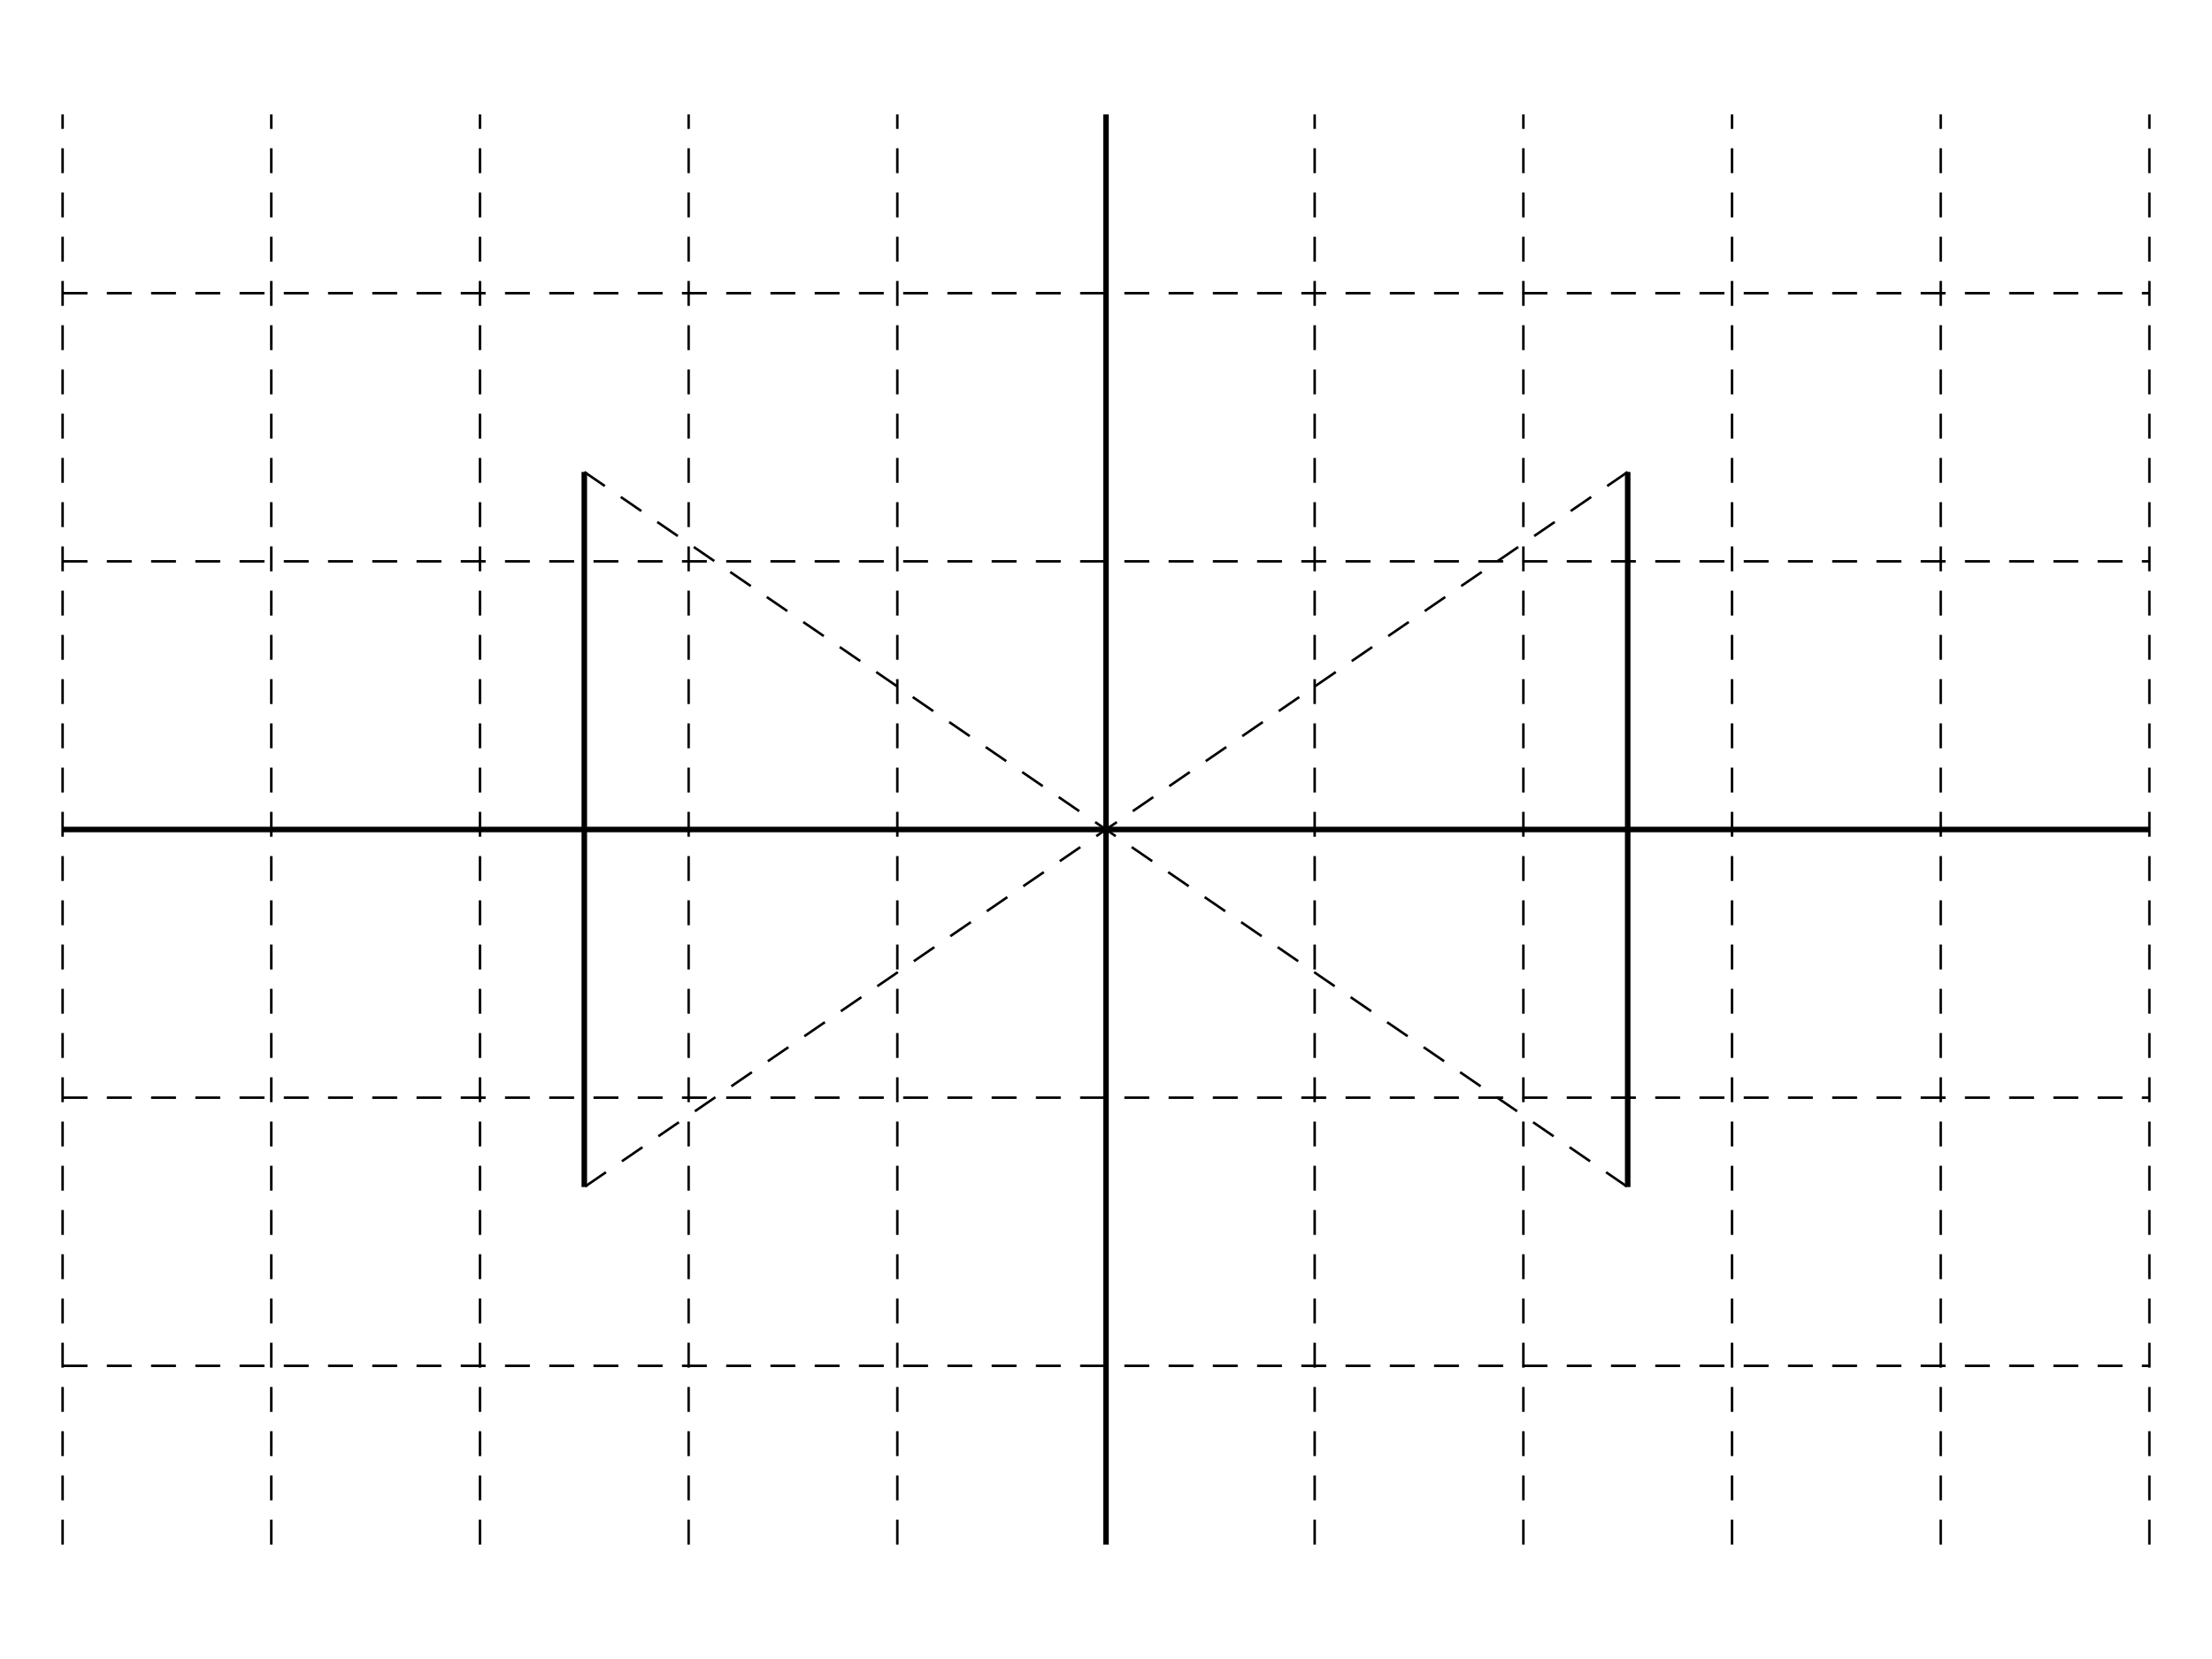
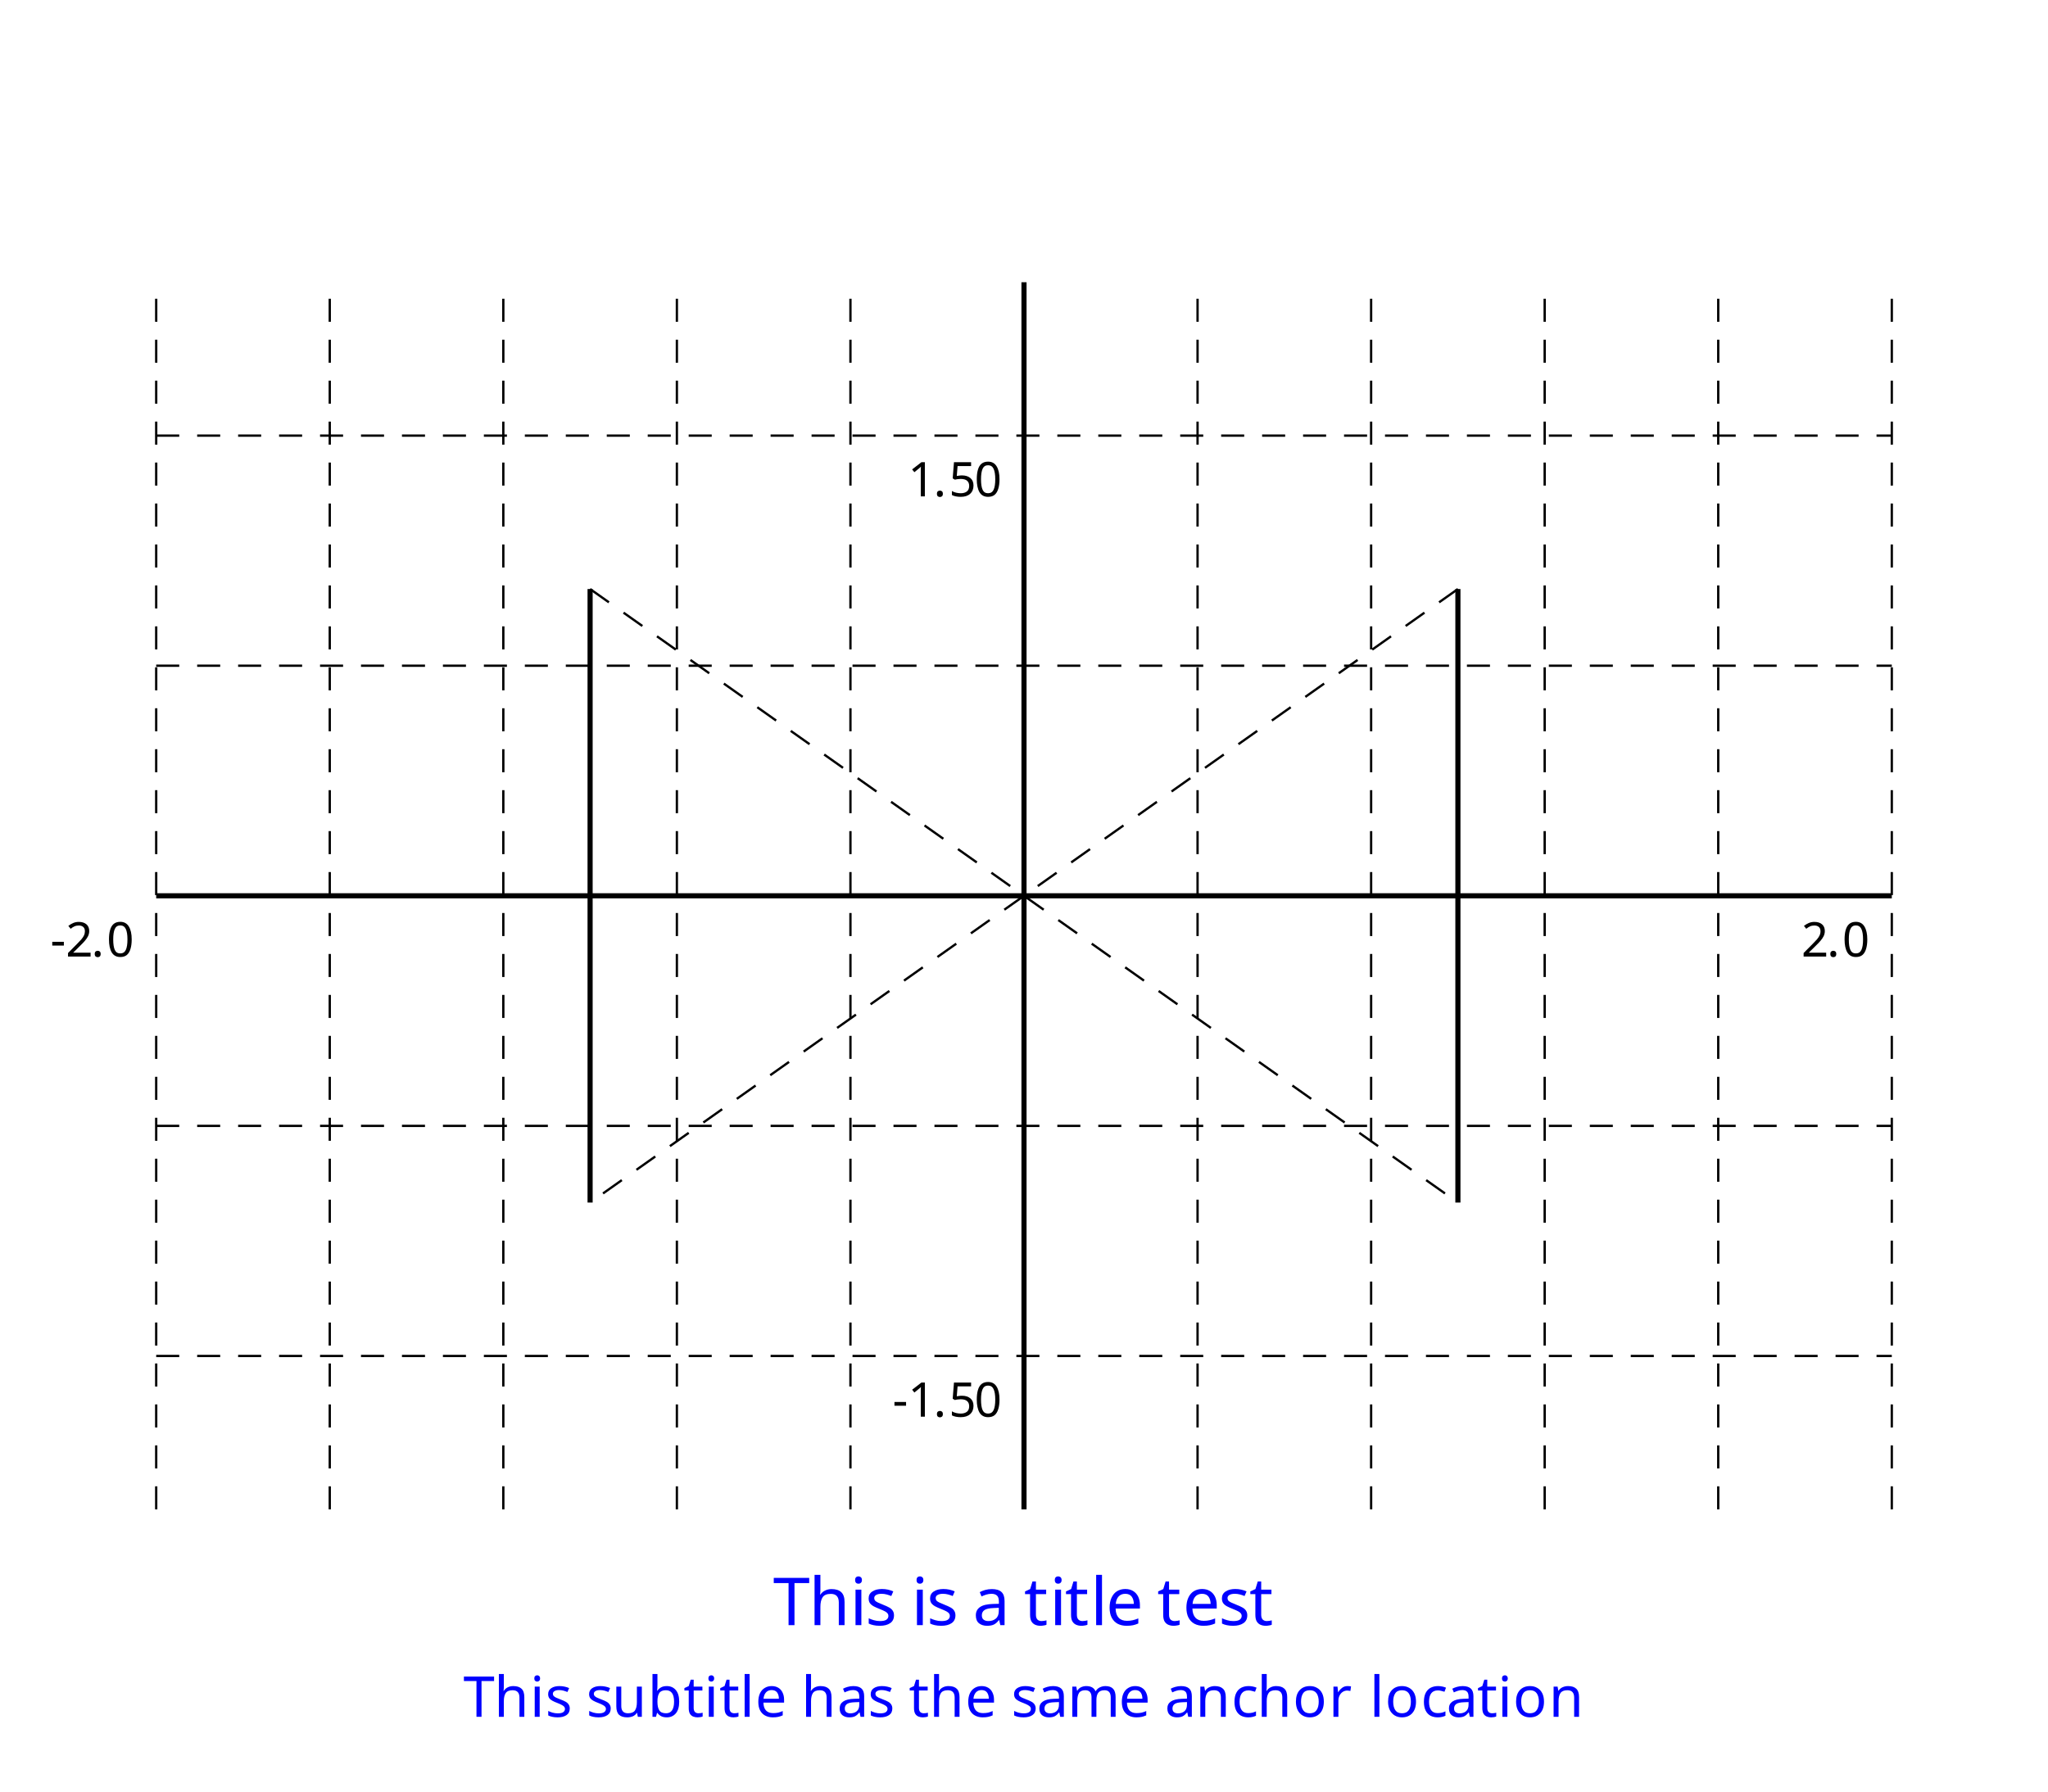
- <svg xmlns="http://www.w3.org/2000/svg" width="400pt" height="300pt" viewBox="0 0 400 300">
-   <path fill="none" stroke-width="1" stroke-linecap="butt" stroke-linejoin="miter" stroke="rgb(0%, 0%, 0%)" stroke-opacity="1" stroke-miterlimit="10" d="M 200 279.309 L 200 20.691 M 11.32 150 L 388.68 150 " />
-   <path fill="none" stroke-width="0.45" stroke-linecap="butt" stroke-linejoin="miter" stroke="rgb(0%, 0%, 0%)" stroke-opacity="1" stroke-dasharray="4.5 3.5" stroke-miterlimit="10" d="M 11.32 198.492 L 388.68 198.492 M 11.32 246.984 L 388.68 246.984 M 11.32 101.508 L 388.68 101.508 M 11.32 53.016 L 388.68 53.016 " />
-   <path fill="none" stroke-width="0.45" stroke-linecap="butt" stroke-linejoin="miter" stroke="rgb(0%, 0%, 0%)" stroke-opacity="1" stroke-dasharray="4.5 3.5" stroke-miterlimit="10" d="M 162.266 279.309 L 162.266 20.691 M 124.527 279.309 L 124.527 20.691 M 86.793 279.309 L 86.793 20.691 M 49.055 279.309 L 49.055 20.691 M 11.32 279.309 L 11.32 20.691 M 237.734 279.309 L 237.734 20.691 M 275.473 279.309 L 275.473 20.691 M 313.207 279.309 L 313.207 20.691 M 350.945 279.309 L 350.945 20.691 M 388.68 279.309 L 388.68 20.691 " />
-   <path fill="none" stroke-width="1" stroke-linecap="butt" stroke-linejoin="miter" stroke="rgb(0%, 0%, 0%)" stroke-opacity="1" stroke-miterlimit="10" d="M 105.66 214.656 L 105.66 85.344 M 294.34 214.656 L 294.34 85.344 " />
-   <path fill="none" stroke-width="0.45" stroke-linecap="butt" stroke-linejoin="miter" stroke="rgb(0%, 0%, 0%)" stroke-opacity="1" stroke-dasharray="4.5 3.5" stroke-miterlimit="10" d="M 105.66 85.344 L 294.34 214.656 M 294.34 85.344 L 105.66 214.656 " />
+ <svg xmlns="http://www.w3.org/2000/svg" xmlns:xlink="http://www.w3.org/1999/xlink" width="400pt" height="350pt" viewBox="0 0 400 350">
+   <defs>
+     <g>
+       <g id="glyph-0-0">
+         <path d="M 0.375 -2.141 L 0.375 -2.875 L 2.641 -2.875 L 2.641 -2.141 Z M 0.375 -2.141 " />
+       </g>
+       <g id="glyph-0-1">
+         <path d="M 4.859 0 L 0.453 0 L 0.453 -0.688 L 2.203 -2.453 C 2.535 -2.785 2.816 -3.082 3.047 -3.344 C 3.273 -3.602 3.445 -3.859 3.562 -4.109 C 3.688 -4.367 3.75 -4.645 3.75 -4.938 C 3.75 -5.312 3.641 -5.594 3.422 -5.781 C 3.203 -5.969 2.914 -6.062 2.562 -6.062 C 2.238 -6.062 1.953 -6.004 1.703 -5.891 C 1.461 -5.785 1.219 -5.629 0.969 -5.422 L 0.516 -5.984 C 0.785 -6.203 1.086 -6.383 1.422 -6.531 C 1.766 -6.688 2.145 -6.766 2.562 -6.766 C 3.188 -6.766 3.68 -6.609 4.047 -6.297 C 4.41 -5.984 4.594 -5.547 4.594 -4.984 C 4.594 -4.641 4.52 -4.312 4.375 -4 C 4.227 -3.695 4.023 -3.395 3.766 -3.094 C 3.516 -2.801 3.219 -2.488 2.875 -2.156 L 1.484 -0.781 L 1.484 -0.75 L 4.859 -0.75 Z M 4.859 0 " />
+       </g>
+       <g id="glyph-0-2">
+         <path d="M 0.672 -0.5 C 0.672 -0.727 0.727 -0.891 0.844 -0.984 C 0.957 -1.078 1.094 -1.125 1.25 -1.125 C 1.406 -1.125 1.539 -1.078 1.656 -0.984 C 1.77 -0.891 1.828 -0.727 1.828 -0.5 C 1.828 -0.281 1.77 -0.117 1.656 -0.016 C 1.539 0.078 1.406 0.125 1.25 0.125 C 1.094 0.125 0.957 0.078 0.844 -0.016 C 0.727 -0.117 0.672 -0.281 0.672 -0.5 Z M 0.672 -0.5 " />
+       </g>
+       <g id="glyph-0-3">
+         <path d="M 4.891 -3.344 C 4.891 -2.625 4.812 -2.008 4.656 -1.5 C 4.508 -0.988 4.273 -0.594 3.953 -0.312 C 3.629 -0.039 3.195 0.094 2.656 0.094 C 1.906 0.094 1.348 -0.207 0.984 -0.812 C 0.629 -1.426 0.453 -2.27 0.453 -3.344 C 0.453 -4.062 0.523 -4.676 0.672 -5.188 C 0.816 -5.707 1.051 -6.102 1.375 -6.375 C 1.707 -6.645 2.133 -6.781 2.656 -6.781 C 3.406 -6.781 3.961 -6.477 4.328 -5.875 C 4.703 -5.27 4.891 -4.426 4.891 -3.344 Z M 1.281 -3.344 C 1.281 -2.426 1.383 -1.738 1.594 -1.281 C 1.801 -0.832 2.156 -0.609 2.656 -0.609 C 3.156 -0.609 3.516 -0.832 3.734 -1.281 C 3.953 -1.738 4.062 -2.426 4.062 -3.344 C 4.062 -4.25 3.953 -4.93 3.734 -5.391 C 3.516 -5.848 3.156 -6.078 2.656 -6.078 C 2.156 -6.078 1.801 -5.848 1.594 -5.391 C 1.383 -4.93 1.281 -4.25 1.281 -3.344 Z M 1.281 -3.344 " />
+       </g>
+       <g id="glyph-0-4">
+         <path d="M 3.312 0 L 2.516 0 L 2.516 -4.656 C 2.516 -4.926 2.516 -5.141 2.516 -5.297 C 2.523 -5.461 2.535 -5.633 2.547 -5.812 C 2.453 -5.707 2.363 -5.617 2.281 -5.547 C 2.195 -5.484 2.094 -5.398 1.969 -5.297 L 1.266 -4.719 L 0.828 -5.266 L 2.641 -6.672 L 3.312 -6.672 Z M 3.312 0 " />
+       </g>
+       <g id="glyph-0-5">
+         <path d="M 2.562 -4.094 C 3.25 -4.094 3.797 -3.922 4.203 -3.578 C 4.609 -3.234 4.812 -2.75 4.812 -2.125 C 4.812 -1.438 4.594 -0.895 4.156 -0.5 C 3.719 -0.102 3.102 0.094 2.312 0.094 C 1.969 0.094 1.645 0.062 1.344 0 C 1.039 -0.062 0.789 -0.148 0.594 -0.266 L 0.594 -1.047 C 0.812 -0.91 1.082 -0.801 1.406 -0.719 C 1.727 -0.645 2.035 -0.609 2.328 -0.609 C 2.816 -0.609 3.211 -0.723 3.516 -0.953 C 3.816 -1.191 3.969 -1.555 3.969 -2.047 C 3.969 -2.484 3.832 -2.816 3.562 -3.047 C 3.301 -3.285 2.879 -3.406 2.297 -3.406 C 2.117 -3.406 1.914 -3.391 1.688 -3.359 C 1.469 -3.328 1.289 -3.297 1.156 -3.266 L 0.75 -3.516 L 1 -6.672 L 4.344 -6.672 L 4.344 -5.922 L 1.703 -5.922 L 1.547 -3.984 C 1.648 -4.004 1.789 -4.023 1.969 -4.047 C 2.156 -4.078 2.352 -4.094 2.562 -4.094 Z M 2.562 -4.094 " />
+       </g>
+       <g id="glyph-1-0">
+         <path d="M 4.172 0 L 3.016 0 L 3.016 -8.219 L 0.125 -8.219 L 0.125 -9.234 L 7.047 -9.234 L 7.047 -8.219 L 4.172 -8.219 Z M 4.172 0 " />
+       </g>
+       <g id="glyph-1-1">
+         <path d="M 2.234 -6.953 C 2.234 -6.609 2.211 -6.285 2.172 -5.984 L 2.25 -5.984 C 2.477 -6.328 2.781 -6.586 3.156 -6.766 C 3.539 -6.953 3.957 -7.047 4.406 -7.047 C 5.25 -7.047 5.883 -6.844 6.312 -6.438 C 6.738 -6.039 6.953 -5.398 6.953 -4.516 L 6.953 0 L 5.828 0 L 5.828 -4.438 C 5.828 -5.551 5.305 -6.109 4.266 -6.109 C 3.492 -6.109 2.961 -5.891 2.672 -5.453 C 2.379 -5.016 2.234 -4.391 2.234 -3.578 L 2.234 0 L 1.094 0 L 1.094 -9.828 L 2.234 -9.828 Z M 2.234 -6.953 " />
+       </g>
+       <g id="glyph-1-2">
+         <path d="M 1.688 -9.531 C 1.852 -9.531 2.004 -9.473 2.141 -9.359 C 2.273 -9.242 2.344 -9.062 2.344 -8.812 C 2.344 -8.57 2.273 -8.391 2.141 -8.266 C 2.004 -8.148 1.852 -8.094 1.688 -8.094 C 1.488 -8.094 1.328 -8.148 1.203 -8.266 C 1.078 -8.391 1.016 -8.57 1.016 -8.812 C 1.016 -9.062 1.078 -9.242 1.203 -9.359 C 1.328 -9.473 1.488 -9.531 1.688 -9.531 Z M 2.234 -6.938 L 2.234 0 L 1.094 0 L 1.094 -6.938 Z M 2.234 -6.938 " />
+       </g>
+       <g id="glyph-1-3">
+         <path d="M 5.609 -1.922 C 5.609 -1.242 5.359 -0.734 4.859 -0.391 C 4.359 -0.047 3.688 0.125 2.844 0.125 C 2.363 0.125 1.945 0.082 1.594 0 C 1.25 -0.07 0.941 -0.176 0.672 -0.312 L 0.672 -1.344 C 0.953 -1.207 1.285 -1.082 1.672 -0.969 C 2.066 -0.852 2.469 -0.797 2.875 -0.797 C 3.445 -0.797 3.863 -0.883 4.125 -1.062 C 4.383 -1.25 4.516 -1.5 4.516 -1.812 C 4.516 -1.977 4.469 -2.129 4.375 -2.266 C 4.281 -2.41 4.109 -2.551 3.859 -2.688 C 3.617 -2.82 3.27 -2.977 2.812 -3.156 C 2.363 -3.332 1.977 -3.504 1.656 -3.672 C 1.332 -3.848 1.082 -4.055 0.906 -4.297 C 0.738 -4.535 0.656 -4.848 0.656 -5.234 C 0.656 -5.816 0.895 -6.266 1.375 -6.578 C 1.852 -6.898 2.484 -7.062 3.266 -7.062 C 3.68 -7.062 4.07 -7.02 4.438 -6.938 C 4.812 -6.852 5.156 -6.738 5.469 -6.594 L 5.078 -5.688 C 4.785 -5.812 4.477 -5.914 4.156 -6 C 3.844 -6.082 3.52 -6.125 3.188 -6.125 C 2.719 -6.125 2.359 -6.047 2.109 -5.891 C 1.867 -5.742 1.75 -5.547 1.75 -5.297 C 1.75 -5.098 1.801 -4.93 1.906 -4.797 C 2.02 -4.672 2.207 -4.547 2.469 -4.422 C 2.738 -4.297 3.094 -4.145 3.531 -3.969 C 3.969 -3.801 4.344 -3.629 4.656 -3.453 C 4.969 -3.285 5.203 -3.078 5.359 -2.828 C 5.523 -2.586 5.609 -2.285 5.609 -1.922 Z M 5.609 -1.922 " />
+       </g>
+       <g id="glyph-1-4">
+ </g>
+       <g id="glyph-1-5">
+         <path d="M 3.719 -7.047 C 4.57 -7.047 5.195 -6.859 5.594 -6.484 C 6 -6.117 6.203 -5.531 6.203 -4.719 L 6.203 0 L 5.375 0 L 5.156 -0.984 L 5.109 -0.984 C 4.805 -0.598 4.488 -0.316 4.156 -0.141 C 3.82 0.035 3.363 0.125 2.781 0.125 C 2.156 0.125 1.633 -0.035 1.219 -0.359 C 0.801 -0.691 0.594 -1.211 0.594 -1.922 C 0.594 -2.617 0.863 -3.156 1.406 -3.531 C 1.945 -3.906 2.785 -4.109 3.922 -4.141 L 5.094 -4.172 L 5.094 -4.594 C 5.094 -5.164 4.969 -5.562 4.719 -5.781 C 4.469 -6.008 4.113 -6.125 3.656 -6.125 C 3.301 -6.125 2.957 -6.07 2.625 -5.969 C 2.301 -5.863 1.992 -5.742 1.703 -5.609 L 1.359 -6.453 C 1.66 -6.617 2.016 -6.758 2.422 -6.875 C 2.836 -6.988 3.27 -7.047 3.719 -7.047 Z M 4.062 -3.344 C 3.195 -3.312 2.598 -3.176 2.266 -2.938 C 1.93 -2.695 1.766 -2.359 1.766 -1.922 C 1.766 -1.523 1.883 -1.238 2.125 -1.062 C 2.363 -0.883 2.672 -0.797 3.047 -0.797 C 3.629 -0.797 4.113 -0.957 4.5 -1.281 C 4.883 -1.602 5.078 -2.098 5.078 -2.766 L 5.078 -3.391 Z M 4.062 -3.344 " />
+       </g>
+       <g id="glyph-1-6">
+         <path d="M 3.422 -0.797 C 3.586 -0.797 3.758 -0.812 3.938 -0.844 C 4.125 -0.875 4.273 -0.906 4.391 -0.938 L 4.391 -0.078 C 4.266 -0.016 4.086 0.031 3.859 0.062 C 3.641 0.102 3.426 0.125 3.219 0.125 C 2.852 0.125 2.52 0.062 2.219 -0.062 C 1.914 -0.188 1.664 -0.398 1.469 -0.703 C 1.281 -1.016 1.188 -1.453 1.188 -2.016 L 1.188 -6.062 L 0.203 -6.062 L 0.203 -6.594 L 1.203 -7.047 L 1.656 -8.531 L 2.328 -8.531 L 2.328 -6.938 L 4.328 -6.938 L 4.328 -6.062 L 2.328 -6.062 L 2.328 -2.047 C 2.328 -1.617 2.426 -1.301 2.625 -1.094 C 2.832 -0.895 3.098 -0.797 3.422 -0.797 Z M 3.422 -0.797 " />
+       </g>
+       <g id="glyph-1-7">
+         <path d="M 2.234 0 L 1.094 0 L 1.094 -9.828 L 2.234 -9.828 Z M 2.234 0 " />
+       </g>
+       <g id="glyph-1-8">
+         <path d="M 3.781 -7.062 C 4.375 -7.062 4.883 -6.93 5.312 -6.672 C 5.738 -6.41 6.066 -6.047 6.297 -5.578 C 6.523 -5.109 6.641 -4.562 6.641 -3.938 L 6.641 -3.25 L 1.891 -3.25 C 1.91 -2.457 2.109 -1.859 2.484 -1.453 C 2.867 -1.047 3.406 -0.844 4.094 -0.844 C 4.539 -0.844 4.93 -0.883 5.266 -0.969 C 5.609 -1.051 5.961 -1.164 6.328 -1.312 L 6.328 -0.328 C 5.973 -0.172 5.625 -0.055 5.281 0.016 C 4.938 0.086 4.523 0.125 4.047 0.125 C 3.391 0.125 2.805 -0.004 2.297 -0.266 C 1.797 -0.535 1.406 -0.938 1.125 -1.469 C 0.852 -2 0.719 -2.648 0.719 -3.422 C 0.719 -4.172 0.844 -4.816 1.094 -5.359 C 1.344 -5.91 1.695 -6.332 2.156 -6.625 C 2.625 -6.914 3.164 -7.062 3.781 -7.062 Z M 3.766 -6.125 C 3.223 -6.125 2.789 -5.945 2.469 -5.594 C 2.156 -5.25 1.973 -4.77 1.922 -4.156 L 5.453 -4.156 C 5.441 -4.738 5.301 -5.211 5.031 -5.578 C 4.758 -5.941 4.336 -6.125 3.766 -6.125 Z M 3.766 -6.125 " />
+       </g>
+       <g id="glyph-2-0">
+         <path d="M 3.547 0 L 2.562 0 L 2.562 -6.984 L 0.109 -6.984 L 0.109 -7.859 L 6 -7.859 L 6 -6.984 L 3.547 -6.984 Z M 3.547 0 " />
+       </g>
+       <g id="glyph-2-1">
+         <path d="M 1.906 -5.906 C 1.906 -5.613 1.883 -5.336 1.844 -5.078 L 1.906 -5.078 C 2.102 -5.379 2.363 -5.609 2.688 -5.766 C 3.008 -5.922 3.363 -6 3.75 -6 C 4.469 -6 5.004 -5.828 5.359 -5.484 C 5.723 -5.141 5.906 -4.594 5.906 -3.844 L 5.906 0 L 4.953 0 L 4.953 -3.766 C 4.953 -4.711 4.508 -5.188 3.625 -5.188 C 2.969 -5.188 2.516 -5 2.266 -4.625 C 2.023 -4.258 1.906 -3.734 1.906 -3.047 L 1.906 0 L 0.938 0 L 0.938 -8.359 L 1.906 -8.359 Z M 1.906 -5.906 " />
+       </g>
+       <g id="glyph-2-2">
+         <path d="M 1.438 -8.109 C 1.582 -8.109 1.707 -8.055 1.812 -7.953 C 1.926 -7.859 1.984 -7.703 1.984 -7.484 C 1.984 -7.285 1.926 -7.133 1.812 -7.031 C 1.707 -6.926 1.582 -6.875 1.438 -6.875 C 1.27 -6.875 1.129 -6.926 1.016 -7.031 C 0.91 -7.133 0.859 -7.285 0.859 -7.484 C 0.859 -7.703 0.91 -7.859 1.016 -7.953 C 1.129 -8.055 1.27 -8.109 1.438 -8.109 Z M 1.906 -5.891 L 1.906 0 L 0.938 0 L 0.938 -5.891 Z M 1.906 -5.891 " />
+       </g>
+       <g id="glyph-2-3">
+         <path d="M 4.781 -1.625 C 4.781 -1.051 4.566 -0.617 4.141 -0.328 C 3.711 -0.035 3.141 0.109 2.422 0.109 C 2.004 0.109 1.645 0.07 1.344 0 C 1.051 -0.062 0.797 -0.148 0.578 -0.266 L 0.578 -1.141 C 0.805 -1.023 1.086 -0.914 1.422 -0.812 C 1.754 -0.719 2.094 -0.672 2.438 -0.672 C 2.926 -0.672 3.281 -0.75 3.5 -0.906 C 3.727 -1.062 3.844 -1.273 3.844 -1.547 C 3.844 -1.691 3.801 -1.82 3.719 -1.938 C 3.633 -2.051 3.488 -2.164 3.281 -2.281 C 3.07 -2.406 2.773 -2.539 2.391 -2.688 C 2.004 -2.832 1.676 -2.977 1.406 -3.125 C 1.133 -3.27 0.926 -3.441 0.781 -3.641 C 0.633 -3.848 0.562 -4.113 0.562 -4.438 C 0.562 -4.938 0.766 -5.32 1.172 -5.594 C 1.578 -5.863 2.109 -6 2.766 -6 C 3.129 -6 3.469 -5.961 3.781 -5.891 C 4.094 -5.828 4.383 -5.734 4.656 -5.609 L 4.328 -4.844 C 4.078 -4.945 3.816 -5.035 3.547 -5.109 C 3.273 -5.18 2.992 -5.219 2.703 -5.219 C 2.305 -5.219 2.004 -5.148 1.797 -5.016 C 1.586 -4.891 1.484 -4.719 1.484 -4.5 C 1.484 -4.332 1.531 -4.191 1.625 -4.078 C 1.719 -3.973 1.875 -3.863 2.094 -3.75 C 2.32 -3.645 2.625 -3.52 3 -3.375 C 3.375 -3.238 3.691 -3.098 3.953 -2.953 C 4.223 -2.805 4.426 -2.625 4.562 -2.406 C 4.707 -2.195 4.781 -1.938 4.781 -1.625 Z M 4.781 -1.625 " />
+       </g>
+       <g id="glyph-2-4">
+ </g>
+       <g id="glyph-2-5">
+         <path d="M 5.859 -5.891 L 5.859 0 L 5.078 0 L 4.922 -0.781 L 4.891 -0.781 C 4.691 -0.469 4.426 -0.238 4.094 -0.094 C 3.758 0.039 3.398 0.109 3.016 0.109 C 2.305 0.109 1.77 -0.055 1.406 -0.391 C 1.051 -0.734 0.875 -1.281 0.875 -2.031 L 0.875 -5.891 L 1.844 -5.891 L 1.844 -2.094 C 1.844 -1.156 2.281 -0.688 3.156 -0.688 C 3.812 -0.688 4.266 -0.867 4.516 -1.234 C 4.766 -1.609 4.891 -2.141 4.891 -2.828 L 4.891 -5.891 Z M 5.859 -5.891 " />
+       </g>
+       <g id="glyph-2-6">
+         <path d="M 1.906 -6.328 C 1.906 -6.078 1.898 -5.844 1.891 -5.625 C 1.879 -5.406 1.863 -5.234 1.844 -5.109 L 1.906 -5.109 C 2.07 -5.359 2.301 -5.566 2.594 -5.734 C 2.883 -5.91 3.266 -6 3.734 -6 C 4.461 -6 5.047 -5.742 5.484 -5.234 C 5.93 -4.723 6.156 -3.961 6.156 -2.953 C 6.156 -1.941 5.93 -1.176 5.484 -0.656 C 5.035 -0.145 4.453 0.109 3.734 0.109 C 3.266 0.109 2.883 0.023 2.594 -0.141 C 2.301 -0.305 2.07 -0.508 1.906 -0.75 L 1.828 -0.75 L 1.625 0 L 0.938 0 L 0.938 -8.359 L 1.906 -8.359 Z M 3.562 -5.188 C 2.938 -5.188 2.504 -5.004 2.266 -4.641 C 2.023 -4.285 1.906 -3.734 1.906 -2.984 L 1.906 -2.938 C 1.906 -2.207 2.023 -1.648 2.266 -1.266 C 2.504 -0.879 2.945 -0.688 3.594 -0.688 C 4.113 -0.688 4.504 -0.879 4.766 -1.266 C 5.023 -1.66 5.156 -2.223 5.156 -2.953 C 5.156 -4.441 4.625 -5.188 3.562 -5.188 Z M 3.562 -5.188 " />
+       </g>
+       <g id="glyph-2-7">
+         <path d="M 2.906 -0.688 C 3.051 -0.688 3.203 -0.695 3.359 -0.719 C 3.516 -0.75 3.641 -0.773 3.734 -0.797 L 3.734 -0.062 C 3.629 -0.008 3.477 0.031 3.281 0.062 C 3.094 0.094 2.91 0.109 2.734 0.109 C 2.43 0.109 2.148 0.055 1.891 -0.047 C 1.629 -0.148 1.414 -0.332 1.25 -0.594 C 1.094 -0.863 1.016 -1.238 1.016 -1.719 L 1.016 -5.141 L 0.172 -5.141 L 0.172 -5.609 L 1.016 -6 L 1.406 -7.25 L 1.984 -7.25 L 1.984 -5.891 L 3.688 -5.891 L 3.688 -5.141 L 1.984 -5.141 L 1.984 -1.734 C 1.984 -1.379 2.066 -1.113 2.234 -0.938 C 2.41 -0.77 2.633 -0.688 2.906 -0.688 Z M 2.906 -0.688 " />
+       </g>
+       <g id="glyph-2-8">
+         <path d="M 1.906 0 L 0.938 0 L 0.938 -8.359 L 1.906 -8.359 Z M 1.906 0 " />
+       </g>
+       <g id="glyph-2-9">
+         <path d="M 3.219 -6 C 3.719 -6 4.148 -5.891 4.516 -5.672 C 4.879 -5.453 5.156 -5.141 5.344 -4.734 C 5.539 -4.336 5.641 -3.875 5.641 -3.344 L 5.641 -2.766 L 1.609 -2.766 C 1.617 -2.098 1.785 -1.586 2.109 -1.234 C 2.441 -0.891 2.898 -0.719 3.484 -0.719 C 3.859 -0.719 4.191 -0.75 4.484 -0.812 C 4.773 -0.883 5.07 -0.988 5.375 -1.125 L 5.375 -0.281 C 5.07 -0.145 4.773 -0.047 4.484 0.016 C 4.191 0.078 3.844 0.109 3.438 0.109 C 2.883 0.109 2.391 -0.004 1.953 -0.234 C 1.523 -0.461 1.191 -0.801 0.953 -1.25 C 0.723 -1.695 0.609 -2.25 0.609 -2.906 C 0.609 -3.551 0.711 -4.102 0.922 -4.562 C 1.141 -5.031 1.445 -5.383 1.844 -5.625 C 2.238 -5.875 2.695 -6 3.219 -6 Z M 3.203 -5.219 C 2.742 -5.219 2.379 -5.066 2.109 -4.766 C 1.836 -4.473 1.676 -4.062 1.625 -3.531 L 4.625 -3.531 C 4.625 -4.031 4.508 -4.438 4.281 -4.75 C 4.051 -5.062 3.691 -5.219 3.203 -5.219 Z M 3.203 -5.219 " />
+       </g>
+       <g id="glyph-2-10">
+         <path d="M 3.172 -6 C 3.891 -6 4.422 -5.836 4.766 -5.516 C 5.109 -5.203 5.281 -4.703 5.281 -4.016 L 5.281 0 L 4.578 0 L 4.391 -0.844 L 4.344 -0.844 C 4.082 -0.52 3.812 -0.281 3.531 -0.125 C 3.25 0.031 2.859 0.109 2.359 0.109 C 1.828 0.109 1.383 -0.031 1.031 -0.312 C 0.676 -0.594 0.5 -1.035 0.5 -1.641 C 0.5 -2.223 0.727 -2.672 1.188 -2.984 C 1.656 -3.305 2.367 -3.484 3.328 -3.516 L 4.328 -3.547 L 4.328 -3.906 C 4.328 -4.395 4.223 -4.734 4.016 -4.922 C 3.805 -5.117 3.504 -5.219 3.109 -5.219 C 2.805 -5.219 2.516 -5.172 2.234 -5.078 C 1.953 -4.984 1.691 -4.879 1.453 -4.766 L 1.156 -5.484 C 1.414 -5.629 1.719 -5.75 2.062 -5.844 C 2.414 -5.945 2.785 -6 3.172 -6 Z M 3.453 -2.844 C 2.723 -2.82 2.211 -2.707 1.922 -2.5 C 1.641 -2.289 1.5 -2 1.5 -1.625 C 1.5 -1.301 1.598 -1.062 1.797 -0.906 C 2.004 -0.75 2.266 -0.672 2.578 -0.672 C 3.078 -0.672 3.492 -0.805 3.828 -1.078 C 4.16 -1.359 4.328 -1.785 4.328 -2.359 L 4.328 -2.875 Z M 3.453 -2.844 " />
+       </g>
+       <g id="glyph-2-11">
+         <path d="M 7.406 -6 C 8.07 -6 8.566 -5.828 8.891 -5.484 C 9.223 -5.148 9.391 -4.602 9.391 -3.844 L 9.391 0 L 8.438 0 L 8.438 -3.797 C 8.438 -4.723 8.035 -5.188 7.234 -5.188 C 6.66 -5.188 6.25 -5.02 6 -4.688 C 5.758 -4.363 5.641 -3.883 5.641 -3.25 L 5.641 0 L 4.688 0 L 4.688 -3.797 C 4.688 -4.723 4.281 -5.188 3.469 -5.188 C 2.875 -5.188 2.461 -5.004 2.234 -4.641 C 2.016 -4.273 1.906 -3.75 1.906 -3.062 L 1.906 0 L 0.938 0 L 0.938 -5.891 L 1.719 -5.891 L 1.859 -5.094 L 1.906 -5.094 C 2.094 -5.406 2.344 -5.633 2.656 -5.781 C 2.969 -5.926 3.301 -6 3.656 -6 C 4.57 -6 5.172 -5.672 5.453 -5.016 L 5.516 -5.016 C 5.711 -5.348 5.977 -5.594 6.312 -5.75 C 6.656 -5.914 7.02 -6 7.406 -6 Z M 7.406 -6 " />
+       </g>
+       <g id="glyph-2-12">
+         <path d="M 3.766 -6 C 4.473 -6 5.004 -5.828 5.359 -5.484 C 5.723 -5.148 5.906 -4.602 5.906 -3.844 L 5.906 0 L 4.953 0 L 4.953 -3.766 C 4.953 -4.711 4.508 -5.188 3.625 -5.188 C 2.977 -5.188 2.531 -5.004 2.281 -4.641 C 2.031 -4.273 1.906 -3.75 1.906 -3.062 L 1.906 0 L 0.938 0 L 0.938 -5.891 L 1.719 -5.891 L 1.859 -5.094 L 1.906 -5.094 C 2.102 -5.406 2.367 -5.633 2.703 -5.781 C 3.047 -5.926 3.398 -6 3.766 -6 Z M 3.766 -6 " />
+       </g>
+       <g id="glyph-2-13">
+         <path d="M 3.297 0.109 C 2.773 0.109 2.312 0.004 1.906 -0.203 C 1.5 -0.422 1.18 -0.754 0.953 -1.203 C 0.723 -1.648 0.609 -2.223 0.609 -2.922 C 0.609 -3.641 0.727 -4.227 0.969 -4.688 C 1.207 -5.145 1.535 -5.477 1.953 -5.688 C 2.367 -5.895 2.836 -6 3.359 -6 C 3.66 -6 3.953 -5.969 4.234 -5.906 C 4.516 -5.844 4.742 -5.77 4.922 -5.688 L 4.625 -4.891 C 4.445 -4.953 4.238 -5.008 4 -5.062 C 3.77 -5.125 3.551 -5.156 3.344 -5.156 C 2.188 -5.156 1.609 -4.41 1.609 -2.922 C 1.609 -2.211 1.75 -1.664 2.031 -1.281 C 2.312 -0.906 2.727 -0.719 3.281 -0.719 C 3.602 -0.719 3.891 -0.75 4.141 -0.812 C 4.391 -0.883 4.613 -0.969 4.812 -1.062 L 4.812 -0.203 C 4.613 -0.109 4.395 -0.035 4.156 0.016 C 3.926 0.078 3.641 0.109 3.297 0.109 Z M 3.297 0.109 " />
+       </g>
+       <g id="glyph-2-14">
+         <path d="M 6.062 -2.953 C 6.062 -1.984 5.812 -1.227 5.312 -0.688 C 4.82 -0.156 4.156 0.109 3.312 0.109 C 2.789 0.109 2.328 -0.008 1.922 -0.25 C 1.516 -0.488 1.191 -0.836 0.953 -1.297 C 0.723 -1.754 0.609 -2.305 0.609 -2.953 C 0.609 -3.93 0.852 -4.68 1.344 -5.203 C 1.832 -5.734 2.5 -6 3.344 -6 C 3.875 -6 4.344 -5.879 4.75 -5.641 C 5.164 -5.41 5.488 -5.066 5.719 -4.609 C 5.945 -4.16 6.062 -3.609 6.062 -2.953 Z M 1.609 -2.953 C 1.609 -2.254 1.742 -1.703 2.016 -1.297 C 2.297 -0.891 2.734 -0.688 3.328 -0.688 C 3.922 -0.688 4.359 -0.891 4.641 -1.297 C 4.922 -1.703 5.062 -2.254 5.062 -2.953 C 5.062 -3.648 4.922 -4.195 4.641 -4.594 C 4.359 -4.988 3.922 -5.188 3.328 -5.188 C 2.723 -5.188 2.285 -4.988 2.016 -4.594 C 1.742 -4.195 1.609 -3.648 1.609 -2.953 Z M 1.609 -2.953 " />
+       </g>
+       <g id="glyph-2-15">
+         <path d="M 3.688 -6 C 3.789 -6 3.906 -5.992 4.031 -5.984 C 4.164 -5.973 4.281 -5.957 4.375 -5.938 L 4.25 -5.047 C 4.156 -5.066 4.051 -5.082 3.938 -5.094 C 3.82 -5.113 3.719 -5.125 3.625 -5.125 C 3.32 -5.125 3.035 -5.039 2.766 -4.875 C 2.504 -4.707 2.297 -4.473 2.141 -4.172 C 1.984 -3.879 1.906 -3.535 1.906 -3.141 L 1.906 0 L 0.938 0 L 0.938 -5.891 L 1.734 -5.891 L 1.844 -4.812 L 1.875 -4.812 C 2.07 -5.133 2.316 -5.41 2.609 -5.641 C 2.91 -5.879 3.27 -6 3.688 -6 Z M 3.688 -6 " />
+       </g>
+     </g>
+   </defs>
+   <path fill="none" stroke-width="1" stroke-linecap="butt" stroke-linejoin="miter" stroke="rgb(0%, 0%, 0%)" stroke-opacity="1" stroke-miterlimit="10" d="M 200 294.863 L 200 55.137 M 30.508 175 L 369.492 175 " />
+   <path fill="none" stroke-width="0.45" stroke-linecap="butt" stroke-linejoin="miter" stroke="rgb(0%, 0%, 0%)" stroke-opacity="1" stroke-dasharray="4.5 3.5" stroke-miterlimit="10" d="M 30.508 219.949 L 369.492 219.949 M 30.508 264.898 L 369.492 264.898 M 30.508 130.051 L 369.492 130.051 M 30.508 85.102 L 369.492 85.102 " />
+   <path fill="none" stroke-width="0.45" stroke-linecap="butt" stroke-linejoin="miter" stroke="rgb(0%, 0%, 0%)" stroke-opacity="1" stroke-dasharray="4.5 3.5" stroke-miterlimit="10" d="M 166.102 294.863 L 166.102 55.137 M 132.203 294.863 L 132.203 55.137 M 98.305 294.863 L 98.305 55.137 M 64.406 294.863 L 64.406 55.137 M 30.508 294.863 L 30.508 55.137 M 233.898 294.863 L 233.898 55.137 M 267.797 294.863 L 267.797 55.137 M 301.695 294.863 L 301.695 55.137 M 335.594 294.863 L 335.594 55.137 M 369.492 294.863 L 369.492 55.137 " />
+   <g fill="rgb(0%, 0%, 0%)" fill-opacity="1">
+     <use xlink:href="#glyph-0-0" x="9.832" y="186.866" />
+     <use xlink:href="#glyph-0-1" x="12.832" y="186.866" />
+     <use xlink:href="#glyph-0-2" x="17.832" y="186.866" />
+     <use xlink:href="#glyph-0-3" x="20.832" y="186.866" />
+   </g>
+   <g fill="rgb(0%, 0%, 0%)" fill-opacity="1">
+     <use xlink:href="#glyph-0-1" x="351.816" y="186.866" />
+     <use xlink:href="#glyph-0-2" x="356.816" y="186.866" />
+     <use xlink:href="#glyph-0-3" x="359.816" y="186.866" />
+   </g>
+   <g fill="rgb(0%, 0%, 0%)" fill-opacity="1">
+     <use xlink:href="#glyph-0-0" x="174.324" y="276.761" />
+     <use xlink:href="#glyph-0-4" x="177.324" y="276.761" />
+     <use xlink:href="#glyph-0-2" x="182.324" y="276.761" />
+     <use xlink:href="#glyph-0-5" x="185.324" y="276.761" />
+     <use xlink:href="#glyph-0-3" x="190.324" y="276.761" />
+   </g>
+   <g fill="rgb(0%, 0%, 0%)" fill-opacity="1">
+     <use xlink:href="#glyph-0-4" x="177.324" y="96.968" />
+     <use xlink:href="#glyph-0-2" x="182.324" y="96.968" />
+     <use xlink:href="#glyph-0-5" x="185.324" y="96.968" />
+     <use xlink:href="#glyph-0-3" x="190.324" y="96.968" />
+   </g>
+   <path fill="none" stroke-width="1" stroke-linecap="butt" stroke-linejoin="miter" stroke="rgb(0%, 0%, 0%)" stroke-opacity="1" stroke-miterlimit="10" d="M 115.254 234.93 L 115.254 115.07 M 284.746 234.93 L 284.746 115.07 " />
+   <path fill="none" stroke-width="0.45" stroke-linecap="butt" stroke-linejoin="miter" stroke="rgb(0%, 0%, 0%)" stroke-opacity="1" stroke-dasharray="4.5 3.5" stroke-miterlimit="10" d="M 115.254 115.07 L 284.746 234.93 M 284.746 115.07 L 115.254 234.93 " />
+   <g fill="rgb(0%, 0%, 100%)" fill-opacity="1">
+     <use xlink:href="#glyph-1-0" x="151" y="317.485" />
+     <use xlink:href="#glyph-1-1" x="158" y="317.485" />
+     <use xlink:href="#glyph-1-2" x="166" y="317.485" />
+     <use xlink:href="#glyph-1-3" x="169" y="317.485" />
+     <use xlink:href="#glyph-1-4" x="175" y="317.485" />
+     <use xlink:href="#glyph-1-2" x="178" y="317.485" />
+     <use xlink:href="#glyph-1-3" x="181" y="317.485" />
+     <use xlink:href="#glyph-1-4" x="187" y="317.485" />
+     <use xlink:href="#glyph-1-5" x="190" y="317.485" />
+     <use xlink:href="#glyph-1-4" x="197" y="317.485" />
+     <use xlink:href="#glyph-1-6" x="200" y="317.485" />
+     <use xlink:href="#glyph-1-2" x="205" y="317.485" />
+     <use xlink:href="#glyph-1-6" x="208" y="317.485" />
+     <use xlink:href="#glyph-1-7" x="213" y="317.485" />
+     <use xlink:href="#glyph-1-8" x="216" y="317.485" />
+     <use xlink:href="#glyph-1-4" x="223" y="317.485" />
+     <use xlink:href="#glyph-1-6" x="226" y="317.485" />
+     <use xlink:href="#glyph-1-8" x="231" y="317.485" />
+     <use xlink:href="#glyph-1-3" x="238" y="317.485" />
+     <use xlink:href="#glyph-1-6" x="244" y="317.485" />
+   </g>
+   <g fill="rgb(0%, 0%, 100%)" fill-opacity="1">
+     <use xlink:href="#glyph-2-0" x="90.5" y="335.388" />
+     <use xlink:href="#glyph-2-1" x="96.5" y="335.388" />
+     <use xlink:href="#glyph-2-2" x="103.5" y="335.388" />
+     <use xlink:href="#glyph-2-3" x="106.5" y="335.388" />
+     <use xlink:href="#glyph-2-4" x="111.5" y="335.388" />
+     <use xlink:href="#glyph-2-3" x="114.5" y="335.388" />
+     <use xlink:href="#glyph-2-5" x="119.5" y="335.388" />
+     <use xlink:href="#glyph-2-6" x="126.5" y="335.388" />
+     <use xlink:href="#glyph-2-7" x="133.5" y="335.388" />
+     <use xlink:href="#glyph-2-2" x="137.5" y="335.388" />
+     <use xlink:href="#glyph-2-7" x="140.5" y="335.388" />
+     <use xlink:href="#glyph-2-8" x="144.5" y="335.388" />
+     <use xlink:href="#glyph-2-9" x="147.5" y="335.388" />
+     <use xlink:href="#glyph-2-4" x="153.5" y="335.388" />
+     <use xlink:href="#glyph-2-1" x="156.5" y="335.388" />
+     <use xlink:href="#glyph-2-10" x="163.5" y="335.388" />
+     <use xlink:href="#glyph-2-3" x="169.5" y="335.388" />
+     <use xlink:href="#glyph-2-4" x="174.5" y="335.388" />
+     <use xlink:href="#glyph-2-7" x="177.5" y="335.388" />
+     <use xlink:href="#glyph-2-1" x="181.5" y="335.388" />
+     <use xlink:href="#glyph-2-9" x="188.5" y="335.388" />
+     <use xlink:href="#glyph-2-4" x="194.5" y="335.388" />
+     <use xlink:href="#glyph-2-3" x="197.5" y="335.388" />
+     <use xlink:href="#glyph-2-10" x="202.5" y="335.388" />
+     <use xlink:href="#glyph-2-11" x="208.5" y="335.388" />
+     <use xlink:href="#glyph-2-9" x="218.5" y="335.388" />
+     <use xlink:href="#glyph-2-4" x="224.5" y="335.388" />
+     <use xlink:href="#glyph-2-10" x="227.5" y="335.388" />
+     <use xlink:href="#glyph-2-12" x="233.5" y="335.388" />
+     <use xlink:href="#glyph-2-13" x="240.5" y="335.388" />
+     <use xlink:href="#glyph-2-1" x="245.5" y="335.388" />
+     <use xlink:href="#glyph-2-14" x="252.5" y="335.388" />
+     <use xlink:href="#glyph-2-15" x="259.5" y="335.388" />
+     <use xlink:href="#glyph-2-4" x="264.5" y="335.388" />
+     <use xlink:href="#glyph-2-8" x="267.5" y="335.388" />
+     <use xlink:href="#glyph-2-14" x="270.5" y="335.388" />
+     <use xlink:href="#glyph-2-13" x="277.5" y="335.388" />
+     <use xlink:href="#glyph-2-10" x="282.5" y="335.388" />
+     <use xlink:href="#glyph-2-7" x="288.5" y="335.388" />
+     <use xlink:href="#glyph-2-2" x="292.5" y="335.388" />
+     <use xlink:href="#glyph-2-14" x="295.5" y="335.388" />
+     <use xlink:href="#glyph-2-12" x="302.5" y="335.388" />
+   </g>
</svg>
